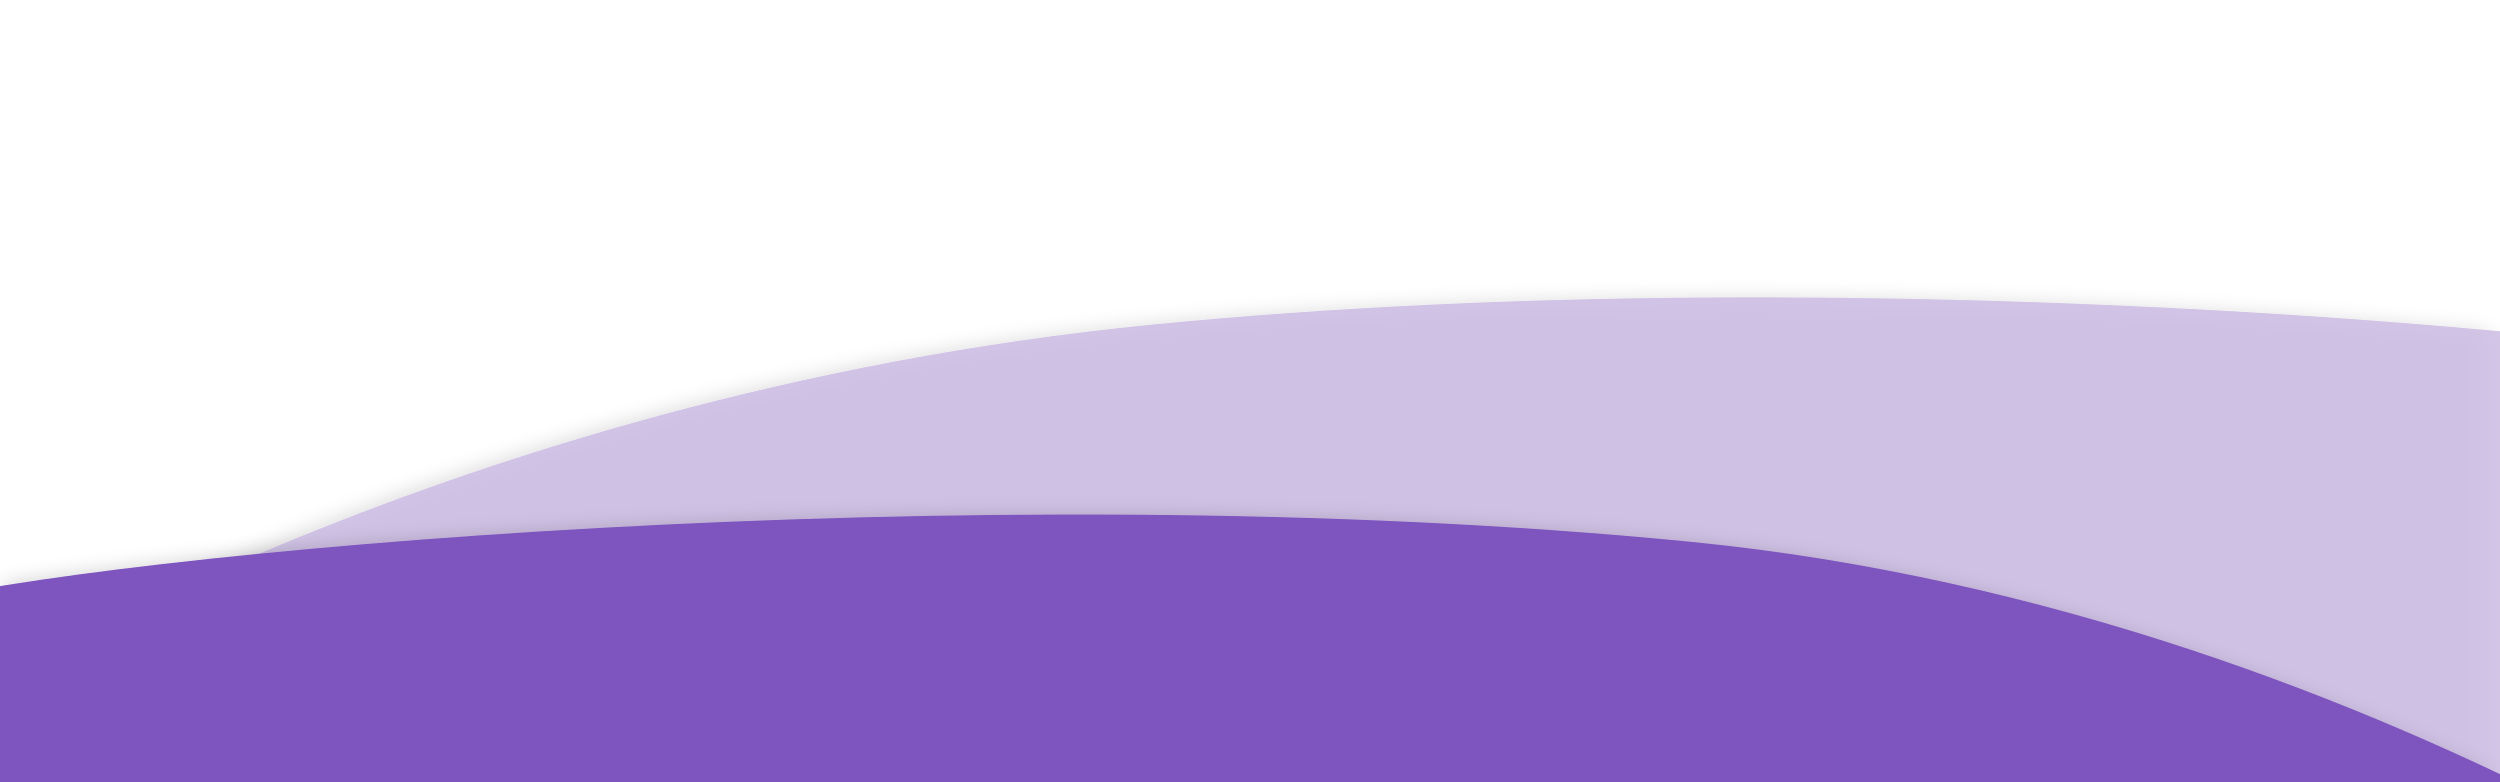
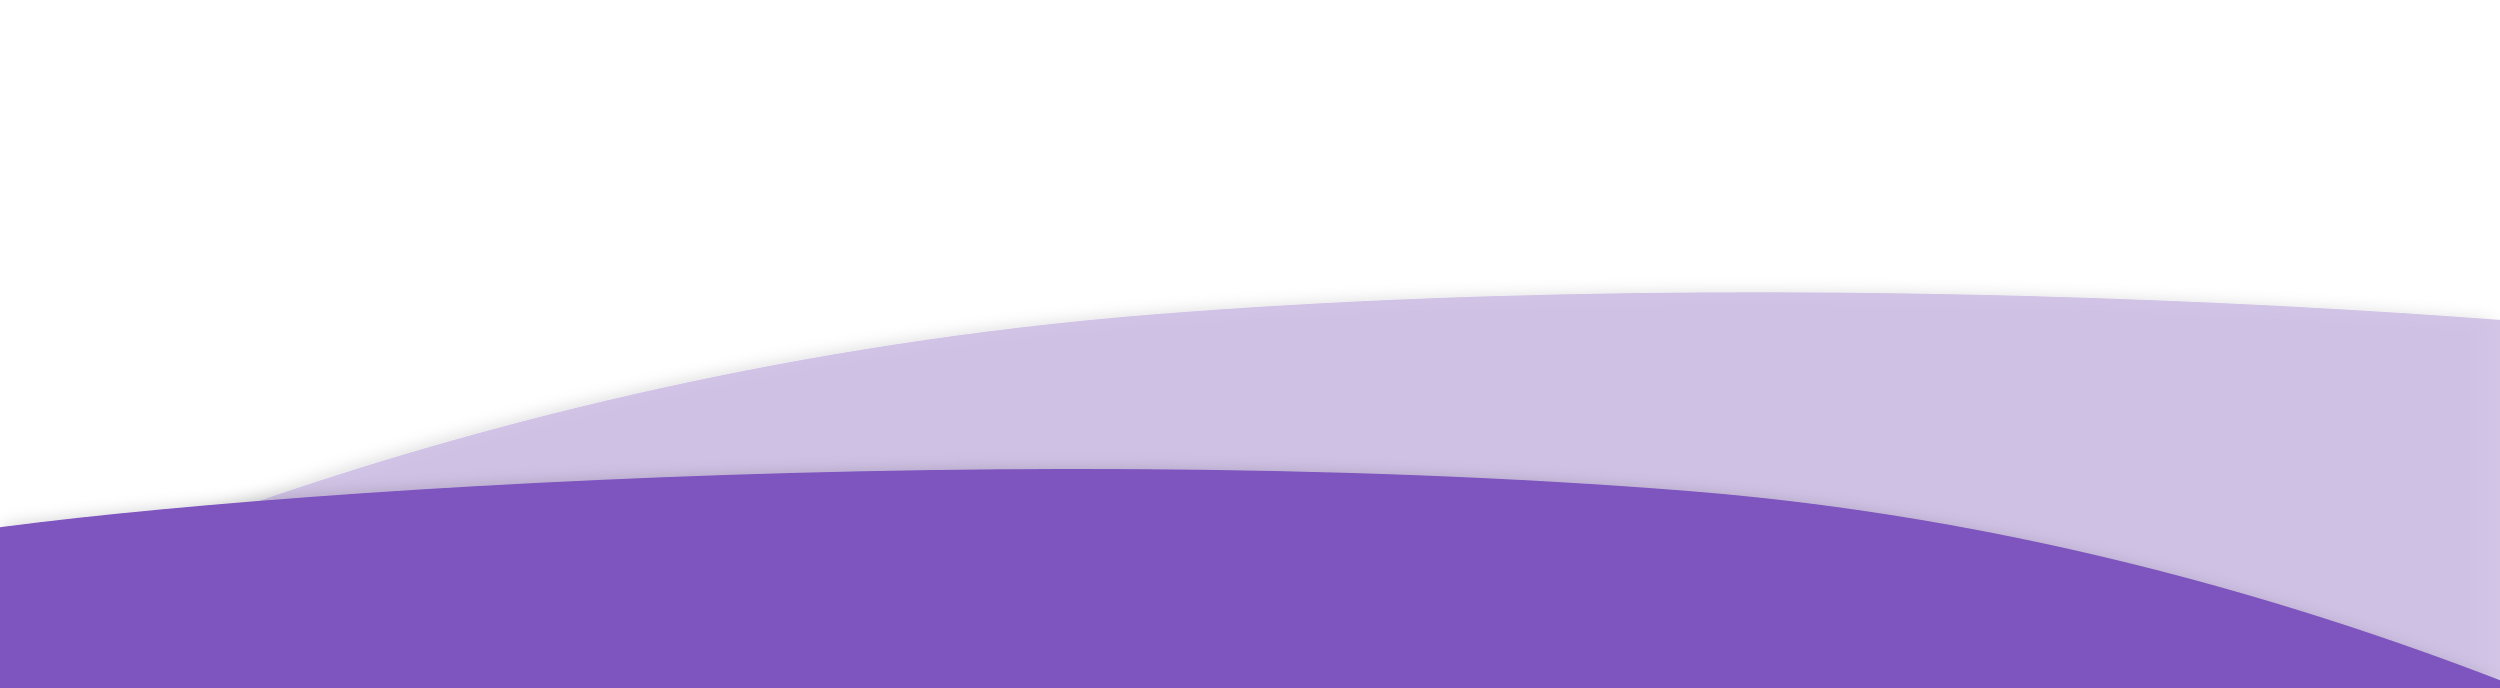
- <svg xmlns="http://www.w3.org/2000/svg" width="800" height="250" version="1.1" id="svg4053">
+ <svg xmlns="http://www.w3.org/2000/svg" width="800" height="220" version="1.1" id="svg4053">
  <defs id="defs4041">
    <filter id="a" x="0" y="0" width="1140.669" height="828.127" filterUnits="userSpaceOnUse">
      <feOffset dy="3" id="feOffset4019" />
      <feGaussianBlur stdDeviation="3" result="blur" id="feGaussianBlur4021" />
      <feFlood flood-opacity=".161" id="feFlood4023" />
      <feComposite operator="in" in2="blur" result="result1" id="feComposite4025" />
      <feComposite in="SourceGraphic" in2="result1" id="feComposite4027" />
    </filter>
    <filter id="b" x="71.992" y="23.127" width="1138" height="838.203" filterUnits="userSpaceOnUse">
      <feOffset dy="3" id="feOffset4030" />
      <feGaussianBlur stdDeviation="3" result="blur-2" id="feGaussianBlur4032" />
      <feFlood flood-opacity=".161" id="feFlood4034" />
      <feComposite operator="in" in2="blur-2" result="result1" id="feComposite4036" />
      <feComposite in="SourceGraphic" in2="result1" id="feComposite4038" />
    </filter>
+     <clipPath clipPathUnits="userSpaceOnUse" id="clipPath274">
+       <rect style="fill:#0000ff;fill-rule:evenodd;stroke-width:0.927" id="rect276" width="824.556" height="342.72" x="-812.176" y="-93.944" transform="rotate(-90)" />
+     </clipPath>
  </defs>
-   <g data-name="Group 69" id="g4051" transform="matrix(0,0.9655479,-1.204771,0,926.5371,92.03063)">
+   <g data-name="Group 69" id="g4051" transform="matrix(0,0.7856448,-1.204771,0,926.5371,90.98863)" clip-path="url(#clipPath274)">
    <g filter="url(#a)" transform="translate(-5.792,-31.12)" id="g4045">
      <path data-name="Path 7" d="m 147.355,816.123 107.861,2.122 -0.648,-799.504 C 254.568,18.74 56.421,-22.738 39.286,29.052 22.151,80.842 -5.368,303.336 18.024,494.038 41.416,684.74 147.355,816.123 147.355,816.123 Z" fill="#c8b8e1" opacity="0.796" id="path4043" />
    </g>
    <g filter="url(#b)" transform="translate(-5.792,-31.12)" id="g4049">
      <path data-name="Path 6" d="m 254.568,18.74 v 0 l 0.477,839.576 c 0,0 -126.666,19.794 -143.801,-31.996 C 94.109,774.53 66.632,541.92 90.024,351.215 113.416,160.51 254.568,18.74 254.568,18.74 Z" fill="#7e55be" id="path4047" />
    </g>
  </g>
+   <rect style="fill:#0000ff;fill-opacity:0" id="rect84" width="993.401" height="330.913" x="-51.949" y="1.323" />
</svg>
